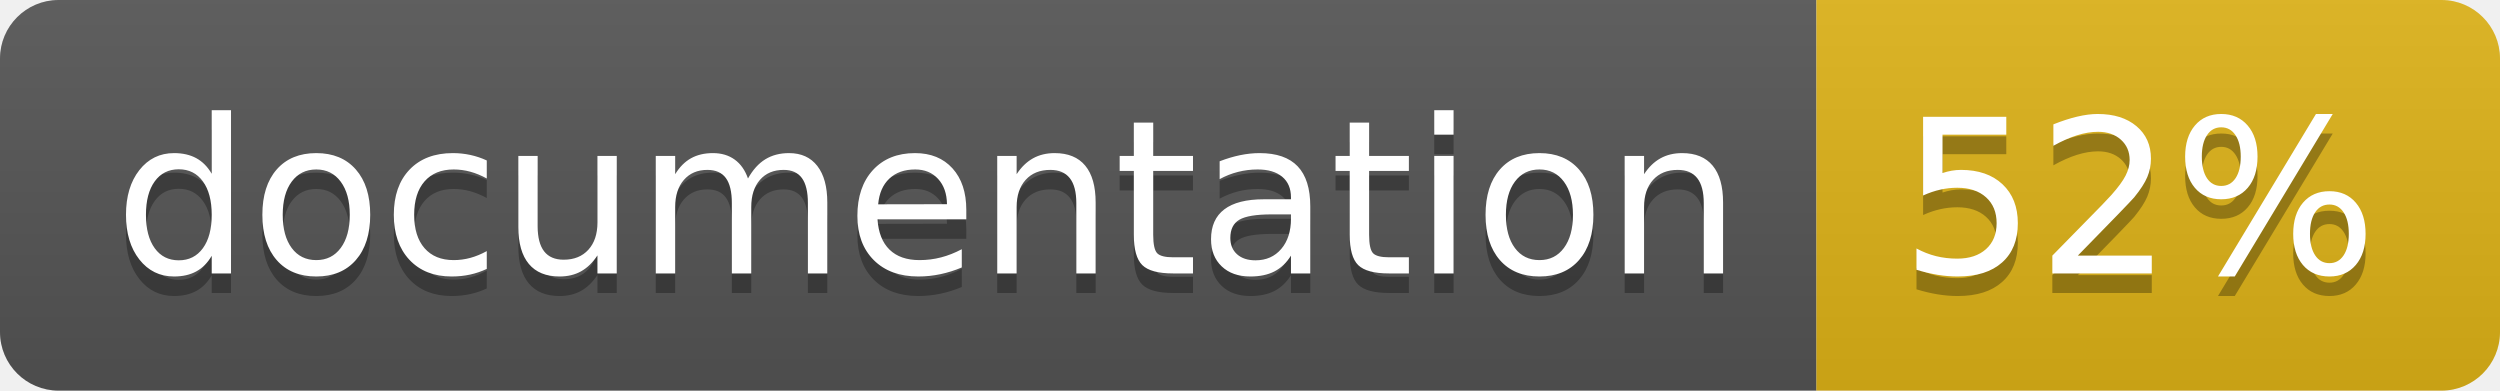
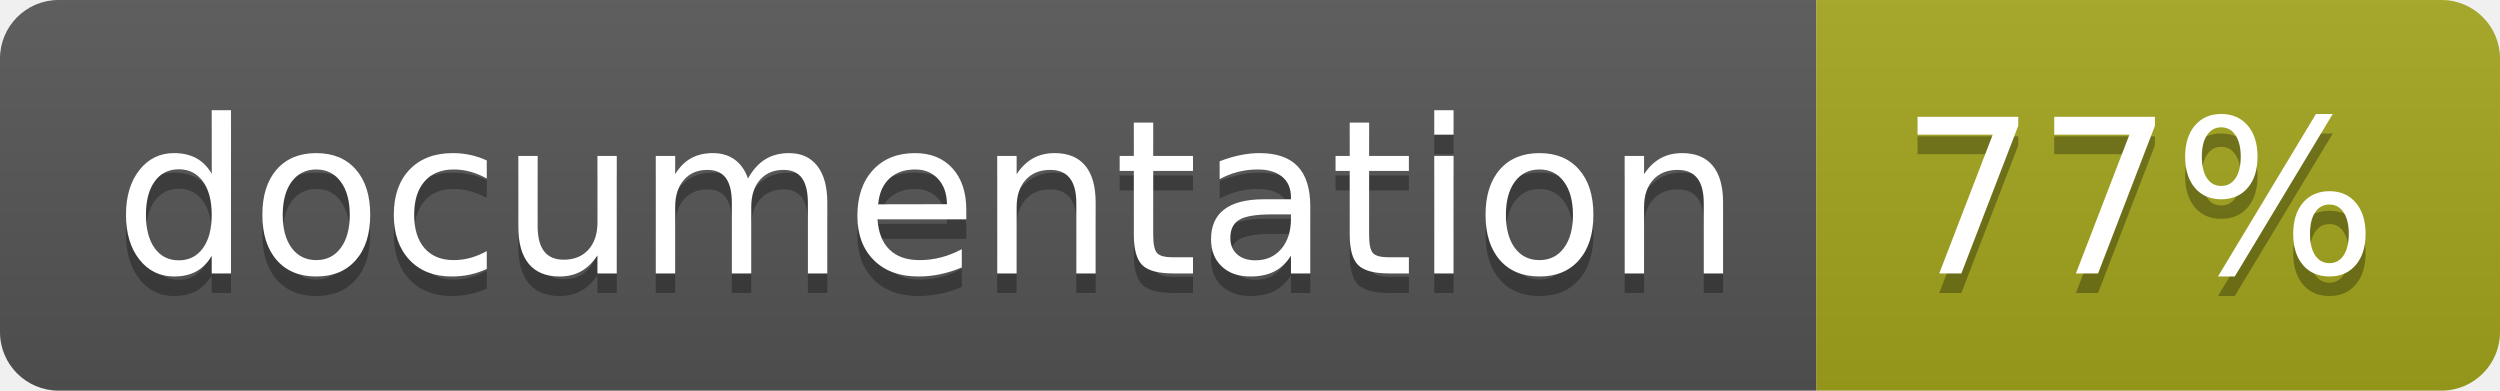
<svg xmlns="http://www.w3.org/2000/svg" width="128" height="20">
  <linearGradient id="b" x2="0" y2="100%">
    <stop offset="0" stop-color="#bbb" stop-opacity=".1" />
    <stop offset="1" stop-opacity=".1" />
  </linearGradient>
  <clipPath id="a">
    <rect width="128" height="20" rx="3" fill="#fff" />
  </clipPath>
  <g clip-path="url(#a)">
    <path fill="#555" d="M0 0h93v20H0z" />
-     <path fill="#dfb317" d="M93 0h35v20H93z" />
+     <path fill="#a4a61d" d="M93 0h35v20H93z" />
    <path fill="url(#b)" d="M0 0h128v20H0z" />
  </g>
  <g fill="#fff" text-anchor="middle" font-family="DejaVu Sans,Verdana,Geneva,sans-serif" font-size="110">
    <text x="475" y="150" fill="#010101" fill-opacity=".3" transform="scale(.1)" textLength="830">
      documentation
    </text>
    <text x="475" y="140" transform="scale(.1)" textLength="830">
      documentation
    </text>
    <text x="1095" y="150" fill="#010101" fill-opacity=".3" transform="scale(.1)" textLength="250">
-       52%
+       77%
    </text>
    <text x="1095" y="140" transform="scale(.1)" textLength="250">
-       52%
+       77%
    </text>
  </g>
</svg>
